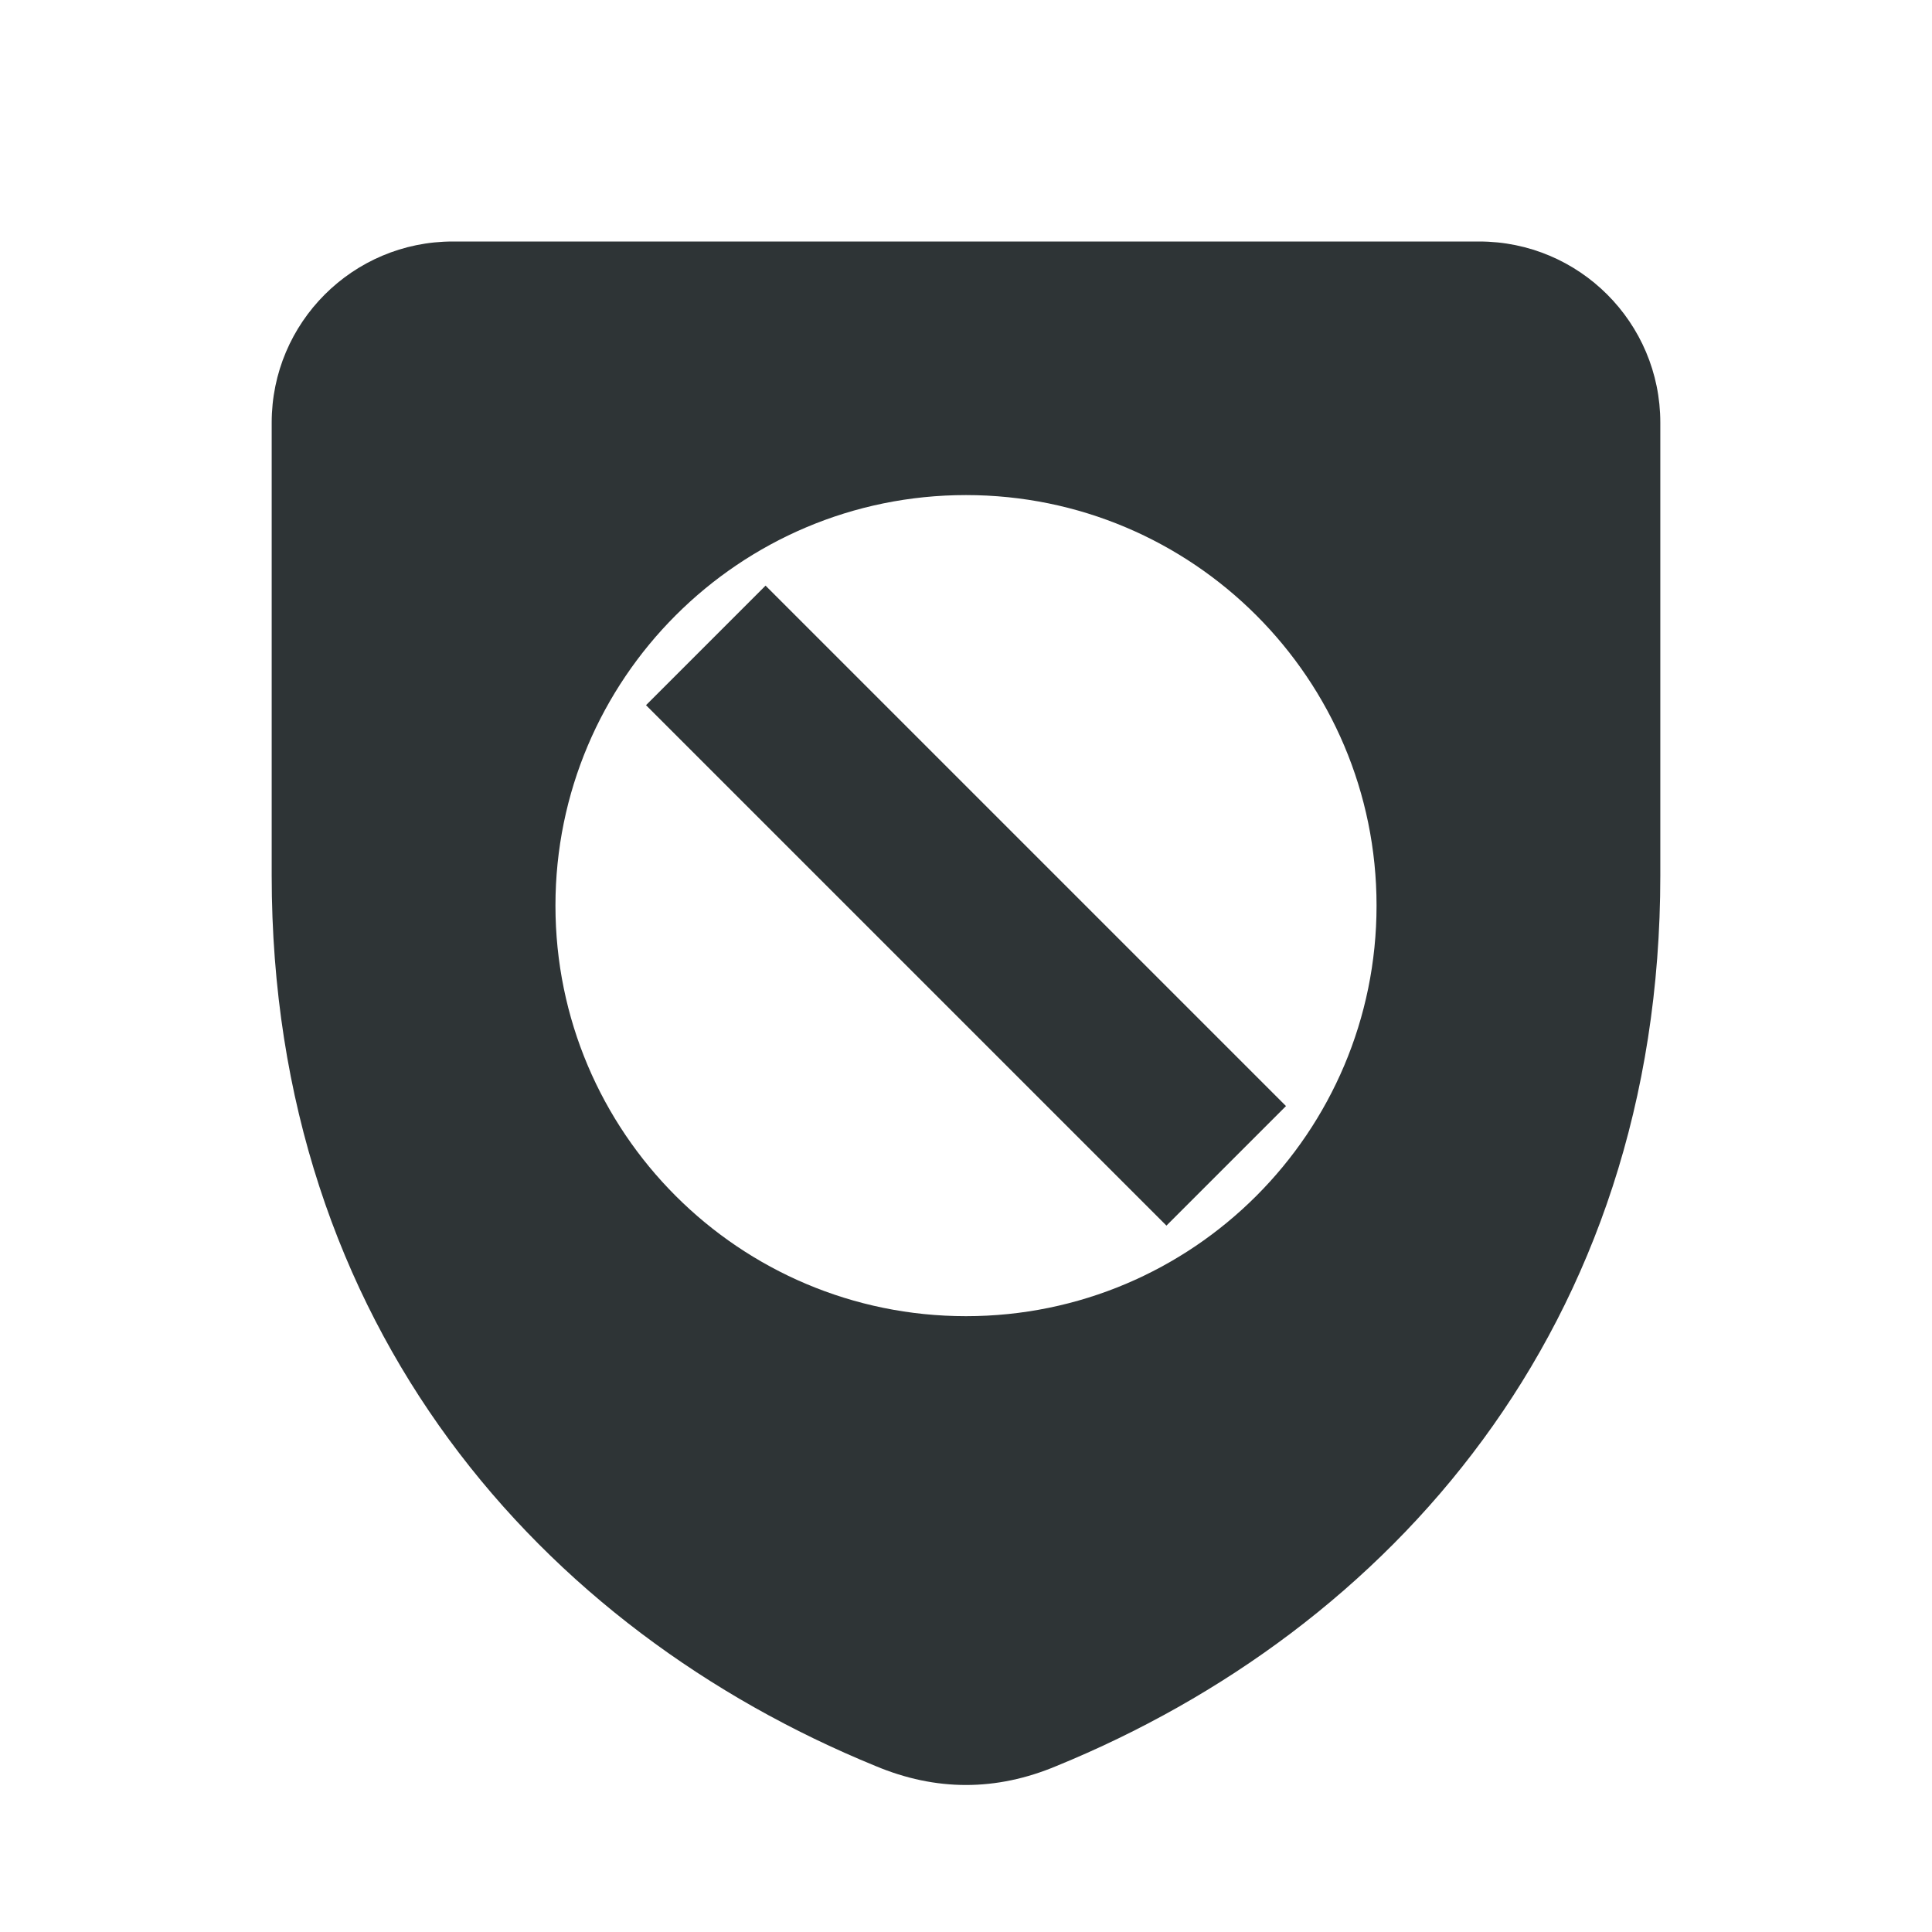
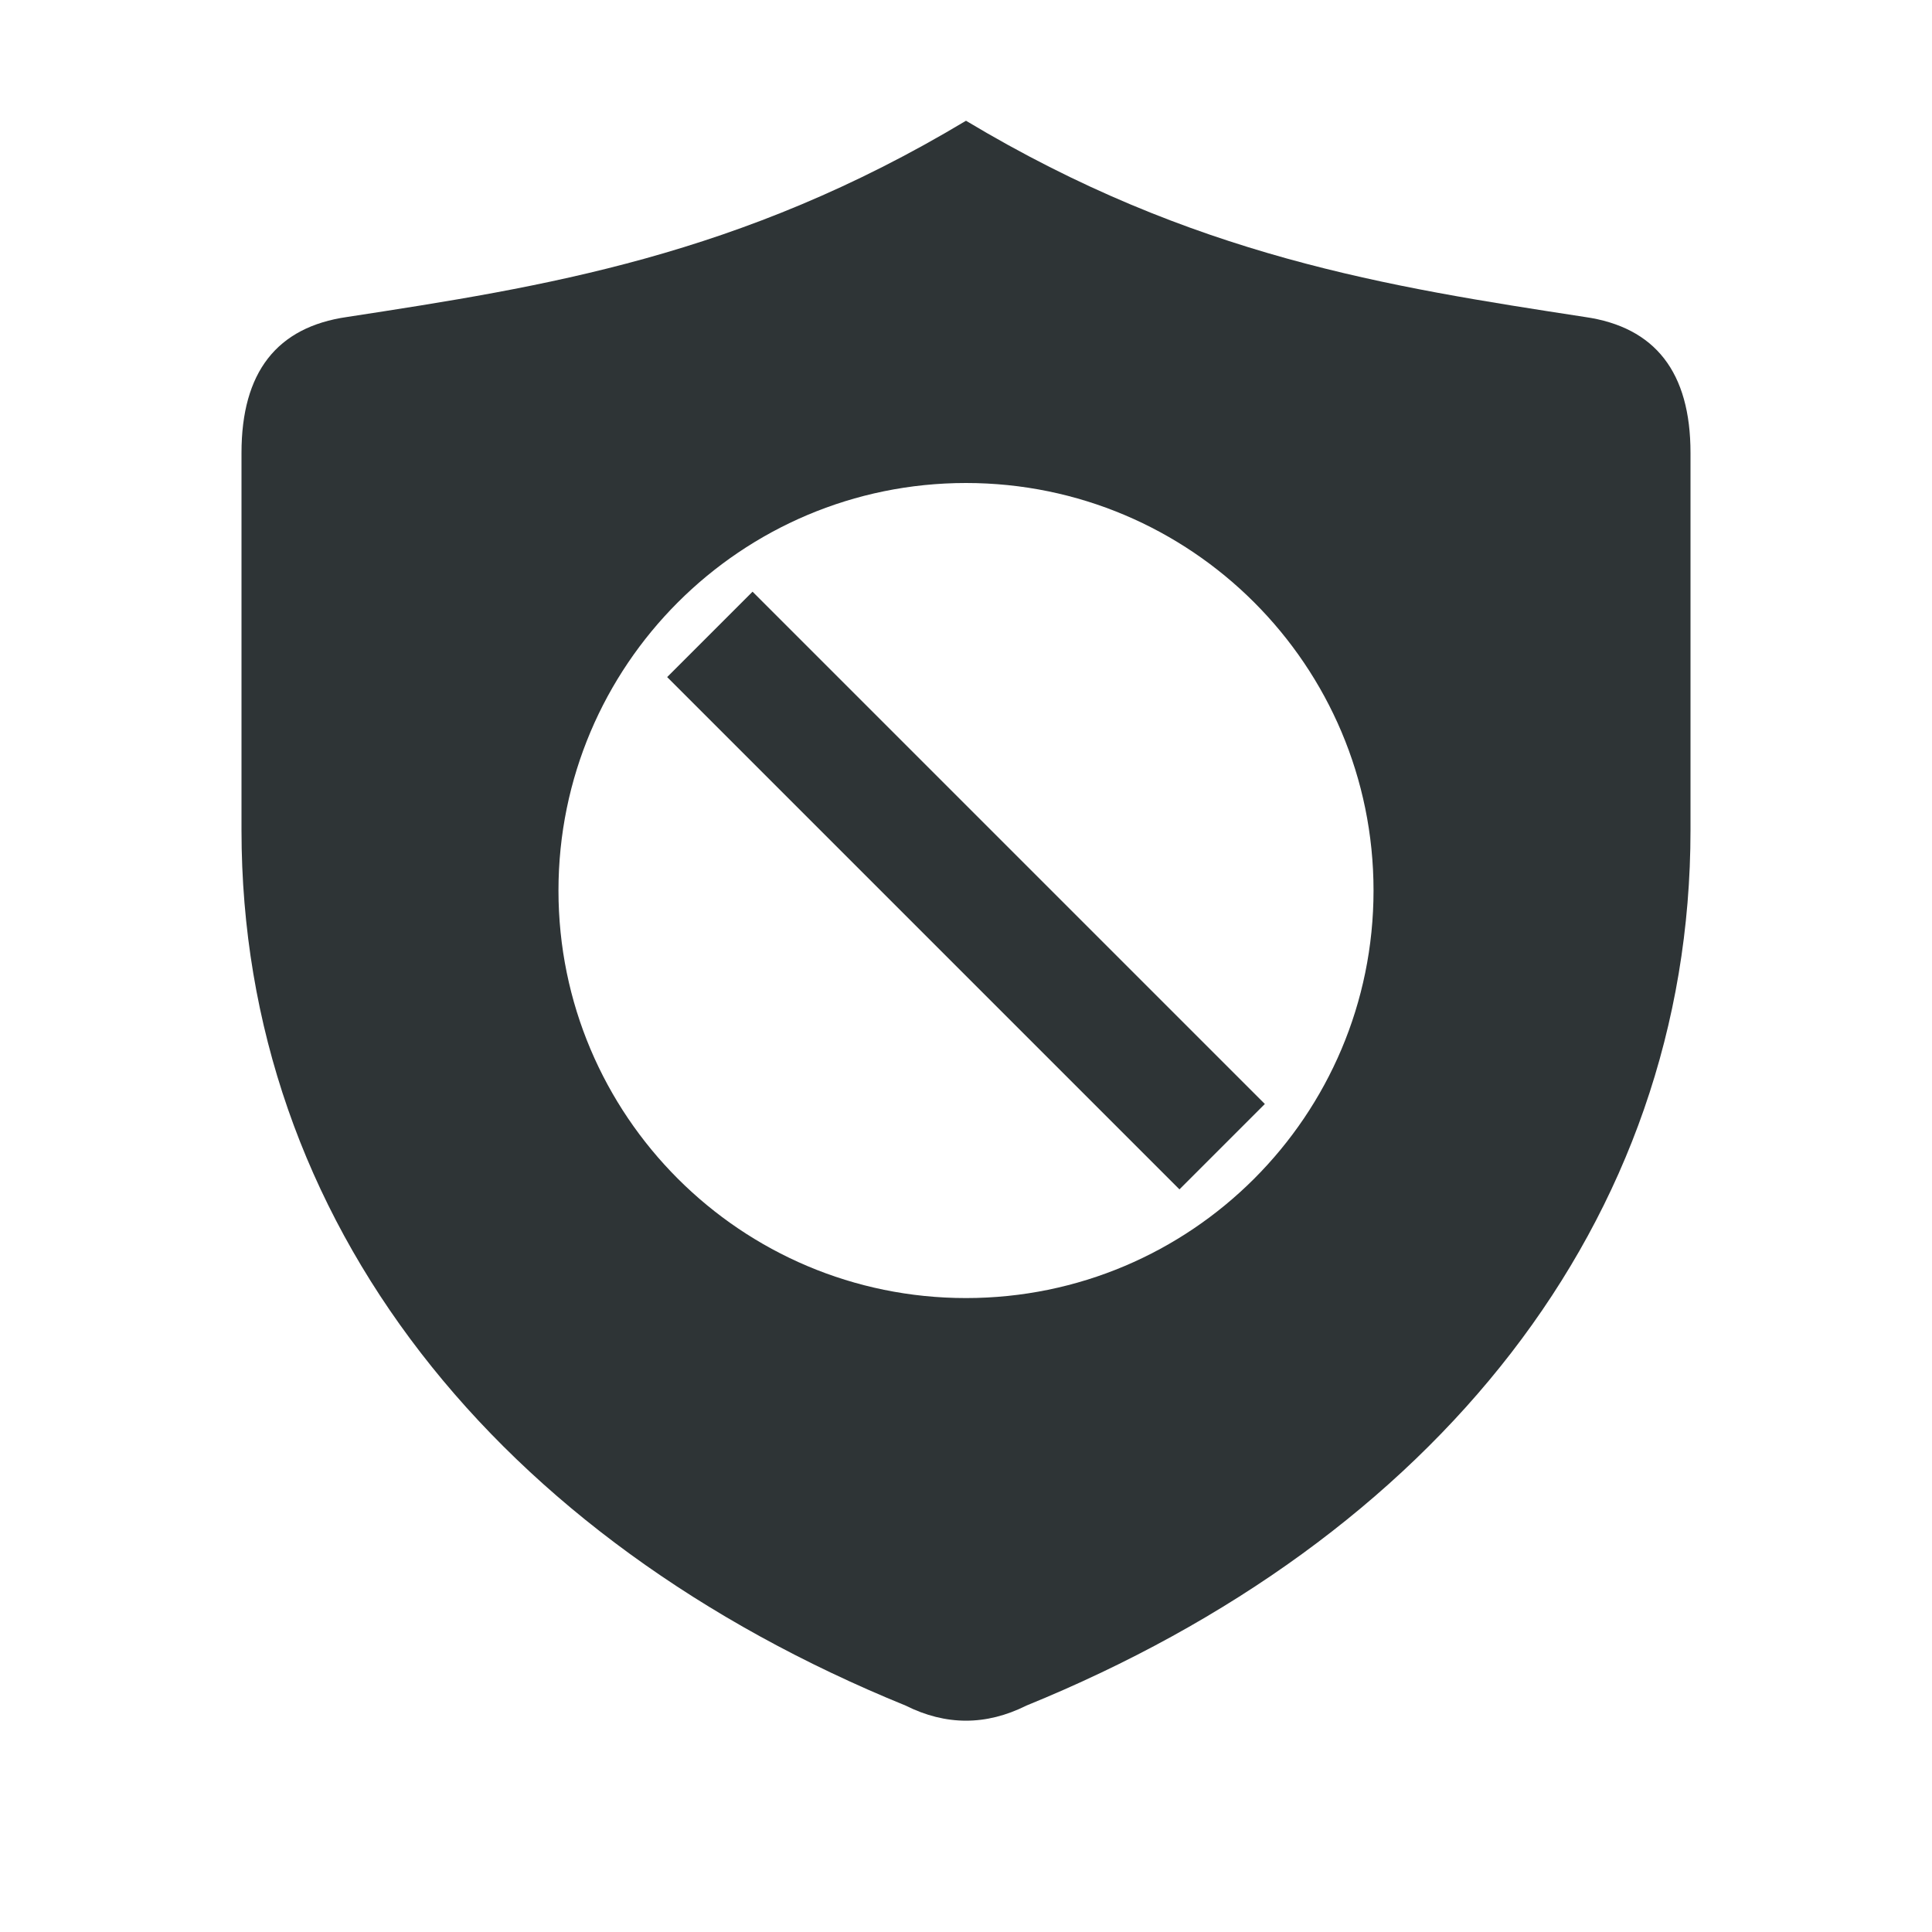
- <svg xmlns="http://www.w3.org/2000/svg" width="16" height="16" viewBox="0 0 16 16">
-   <path fill="#2e3436" fill-rule="evenodd" d="M 3.75 2 H 12.25 A 1.5 1.5 0 0 1 13.75 3.5 V 7.25 C 13.75 11 11.5 13.5 8.75 14.625 Q 8 14.94 7.25 14.625 C 4.5 13.5 2.25 11 2.25 7.25 V 3.5 A 1.5 1.5 0 0 1 3.75 2 Z M 11.4 7.5 A 3.4 3.4 0 1 0 4.6 7.5 A 3.4 3.4 0 1 0 11.4 7.5 Z M 6.34 4.85 L 10.65 9.16 L 9.66 10.15 L 5.35 5.84 Z" />
+ <svg xmlns="http://www.w3.org/2000/svg" width="16" height="16" viewBox="0 0 128 128">
+   <path fill="#2e3436" fill-rule="evenodd" d="M64 8 C79 17 92 19 105 21 Q112 22 112 30 V55 C112 81 95 102 68 113 Q64 115 60 113 C33 102 16 81 16 55 V30 Q16 22 23 21 C36 19 49 17 64 8Z M91 59 A27 27 0 1 0 37 59 A27 27 0 1 0 91 59Z" />
+   <path fill="#2e3436" d="M49.858 39.201 L83.799 73.142 L78.142 78.799 L44.201 44.858Z" />
</svg>
